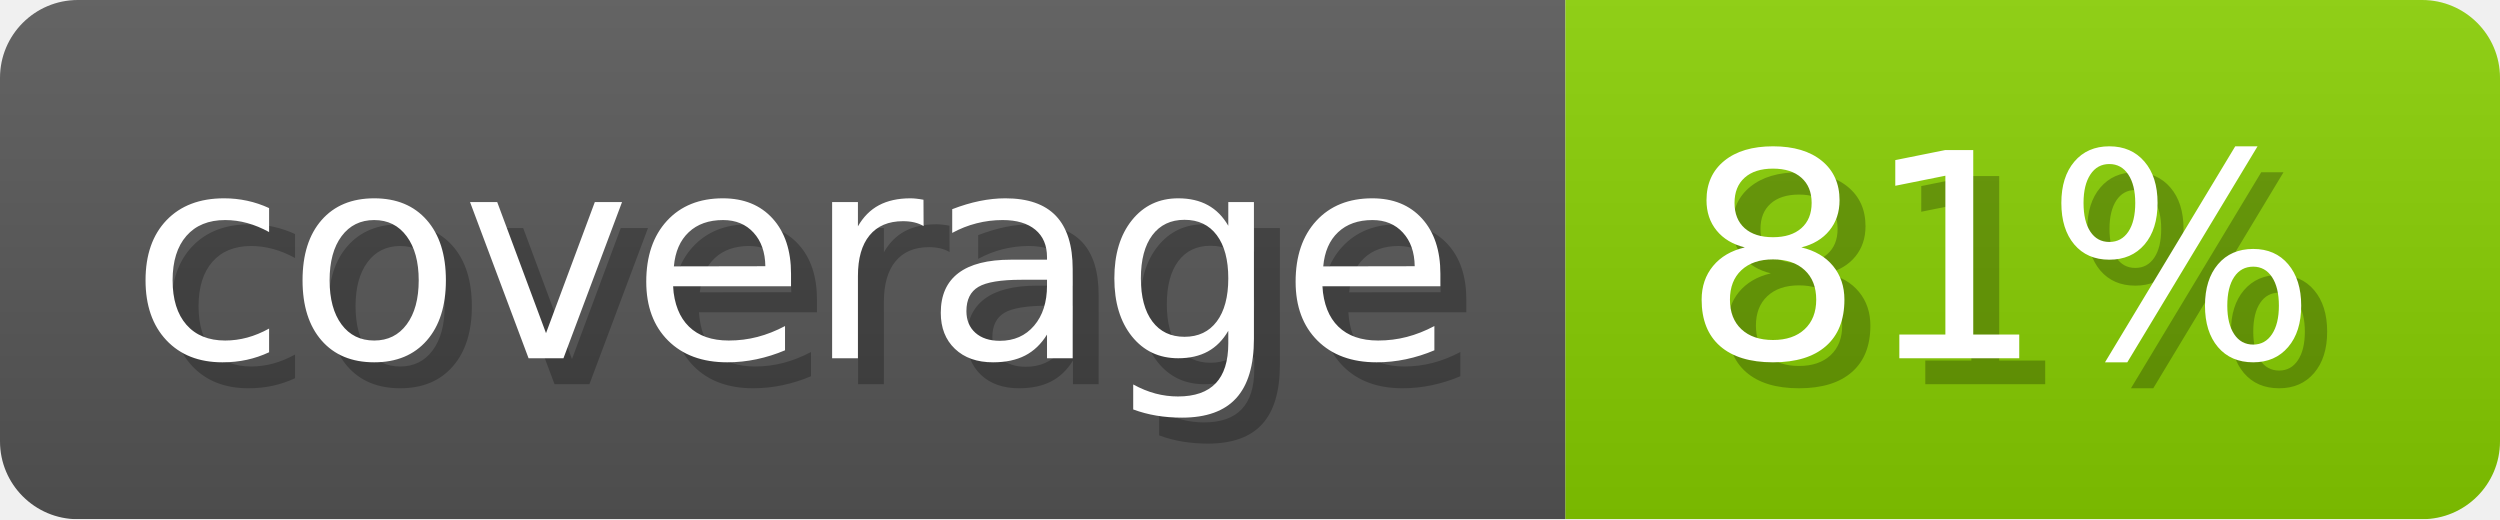
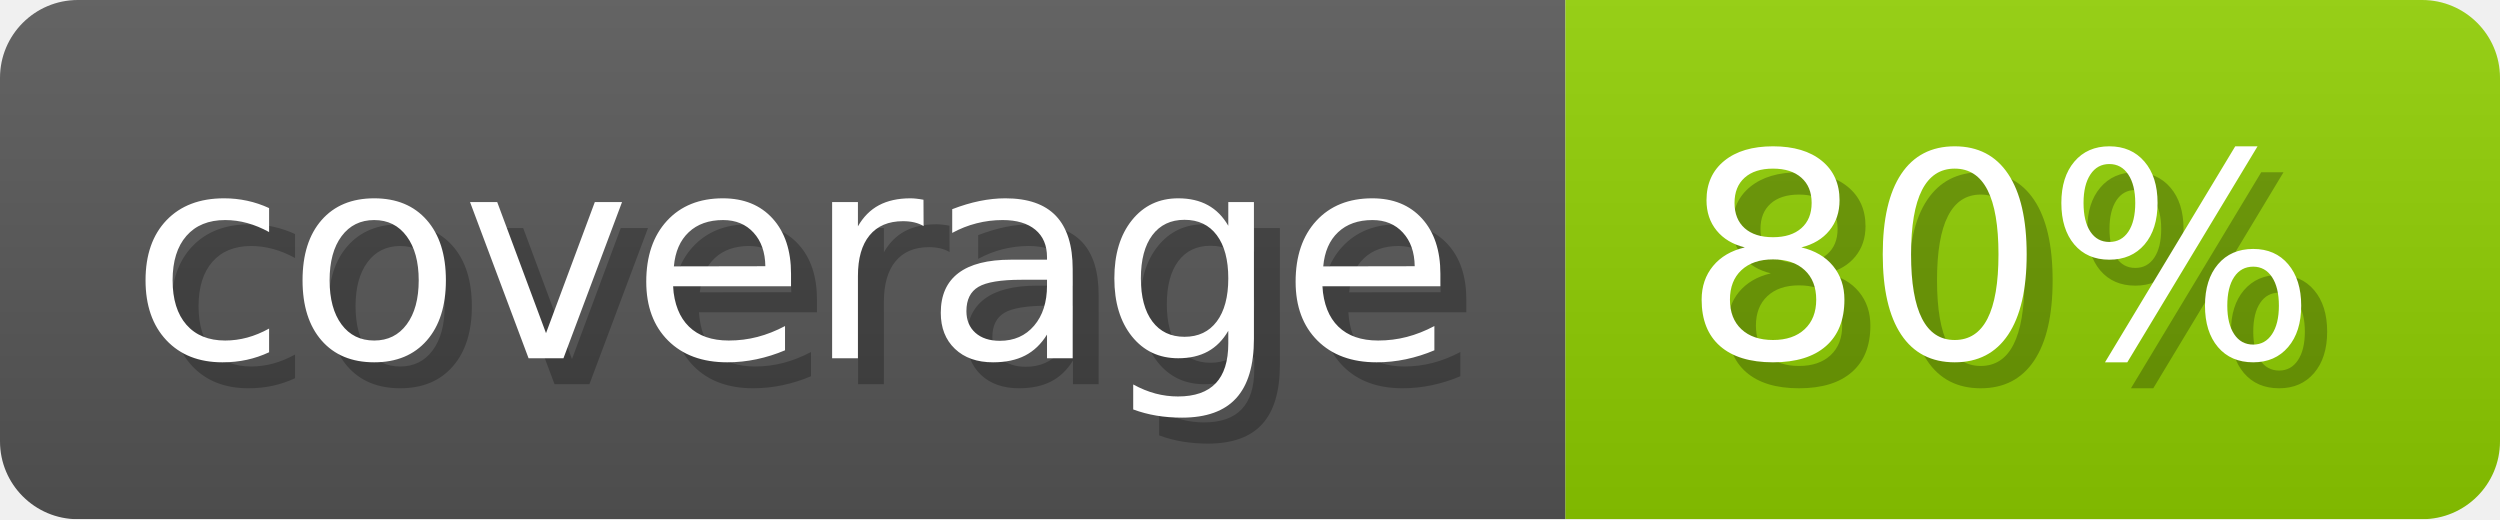
- <svg xmlns="http://www.w3.org/2000/svg" width="96.3" height="20" viewBox="0 0 963 200" role="img" aria-label="coverage: 81%">
+ <svg xmlns="http://www.w3.org/2000/svg" width="96.3" height="20" viewBox="0 0 963 200" role="img" aria-label="coverage: 80%">
  <linearGradient id="zxDZo" x2="0" y2="100%">
    <stop offset="0" stop-opacity=".1" stop-color="#EEE" />
    <stop offset="1" stop-opacity=".1" />
  </linearGradient>
  <mask id="zPoWN">
    <rect width="963" height="200" rx="30" fill="#FFF" />
  </mask>
  <g mask="url(#zPoWN)">
    <rect width="603" height="200" fill="#555" />
-     <rect width="360" height="200" fill="hsl(80.6, 100%, 40%)" x="603" />
+     <rect width="360" height="200" fill="hsl(78.6, 100%, 40%)" x="603" />
    <rect width="963" height="200" fill="url(#zxDZo)" />
  </g>
  <g aria-hidden="true" fill="#fff" text-anchor="start" font-family="Verdana,DejaVu Sans,sans-serif" font-size="110">
    <text x="60" y="148" textLength="503" fill="#000" opacity="0.25">coverage</text>
    <text x="50" y="138" textLength="503">coverage</text>
-     <text x="658" y="148" textLength="260" fill="#000" opacity="0.25">81%</text>
-     <text x="648" y="138" textLength="260">81%</text>
+     <text x="658" y="148" textLength="260" fill="#000" opacity="0.25">80%</text>
+     <text x="648" y="138" textLength="260">80%</text>
  </g>
</svg>
